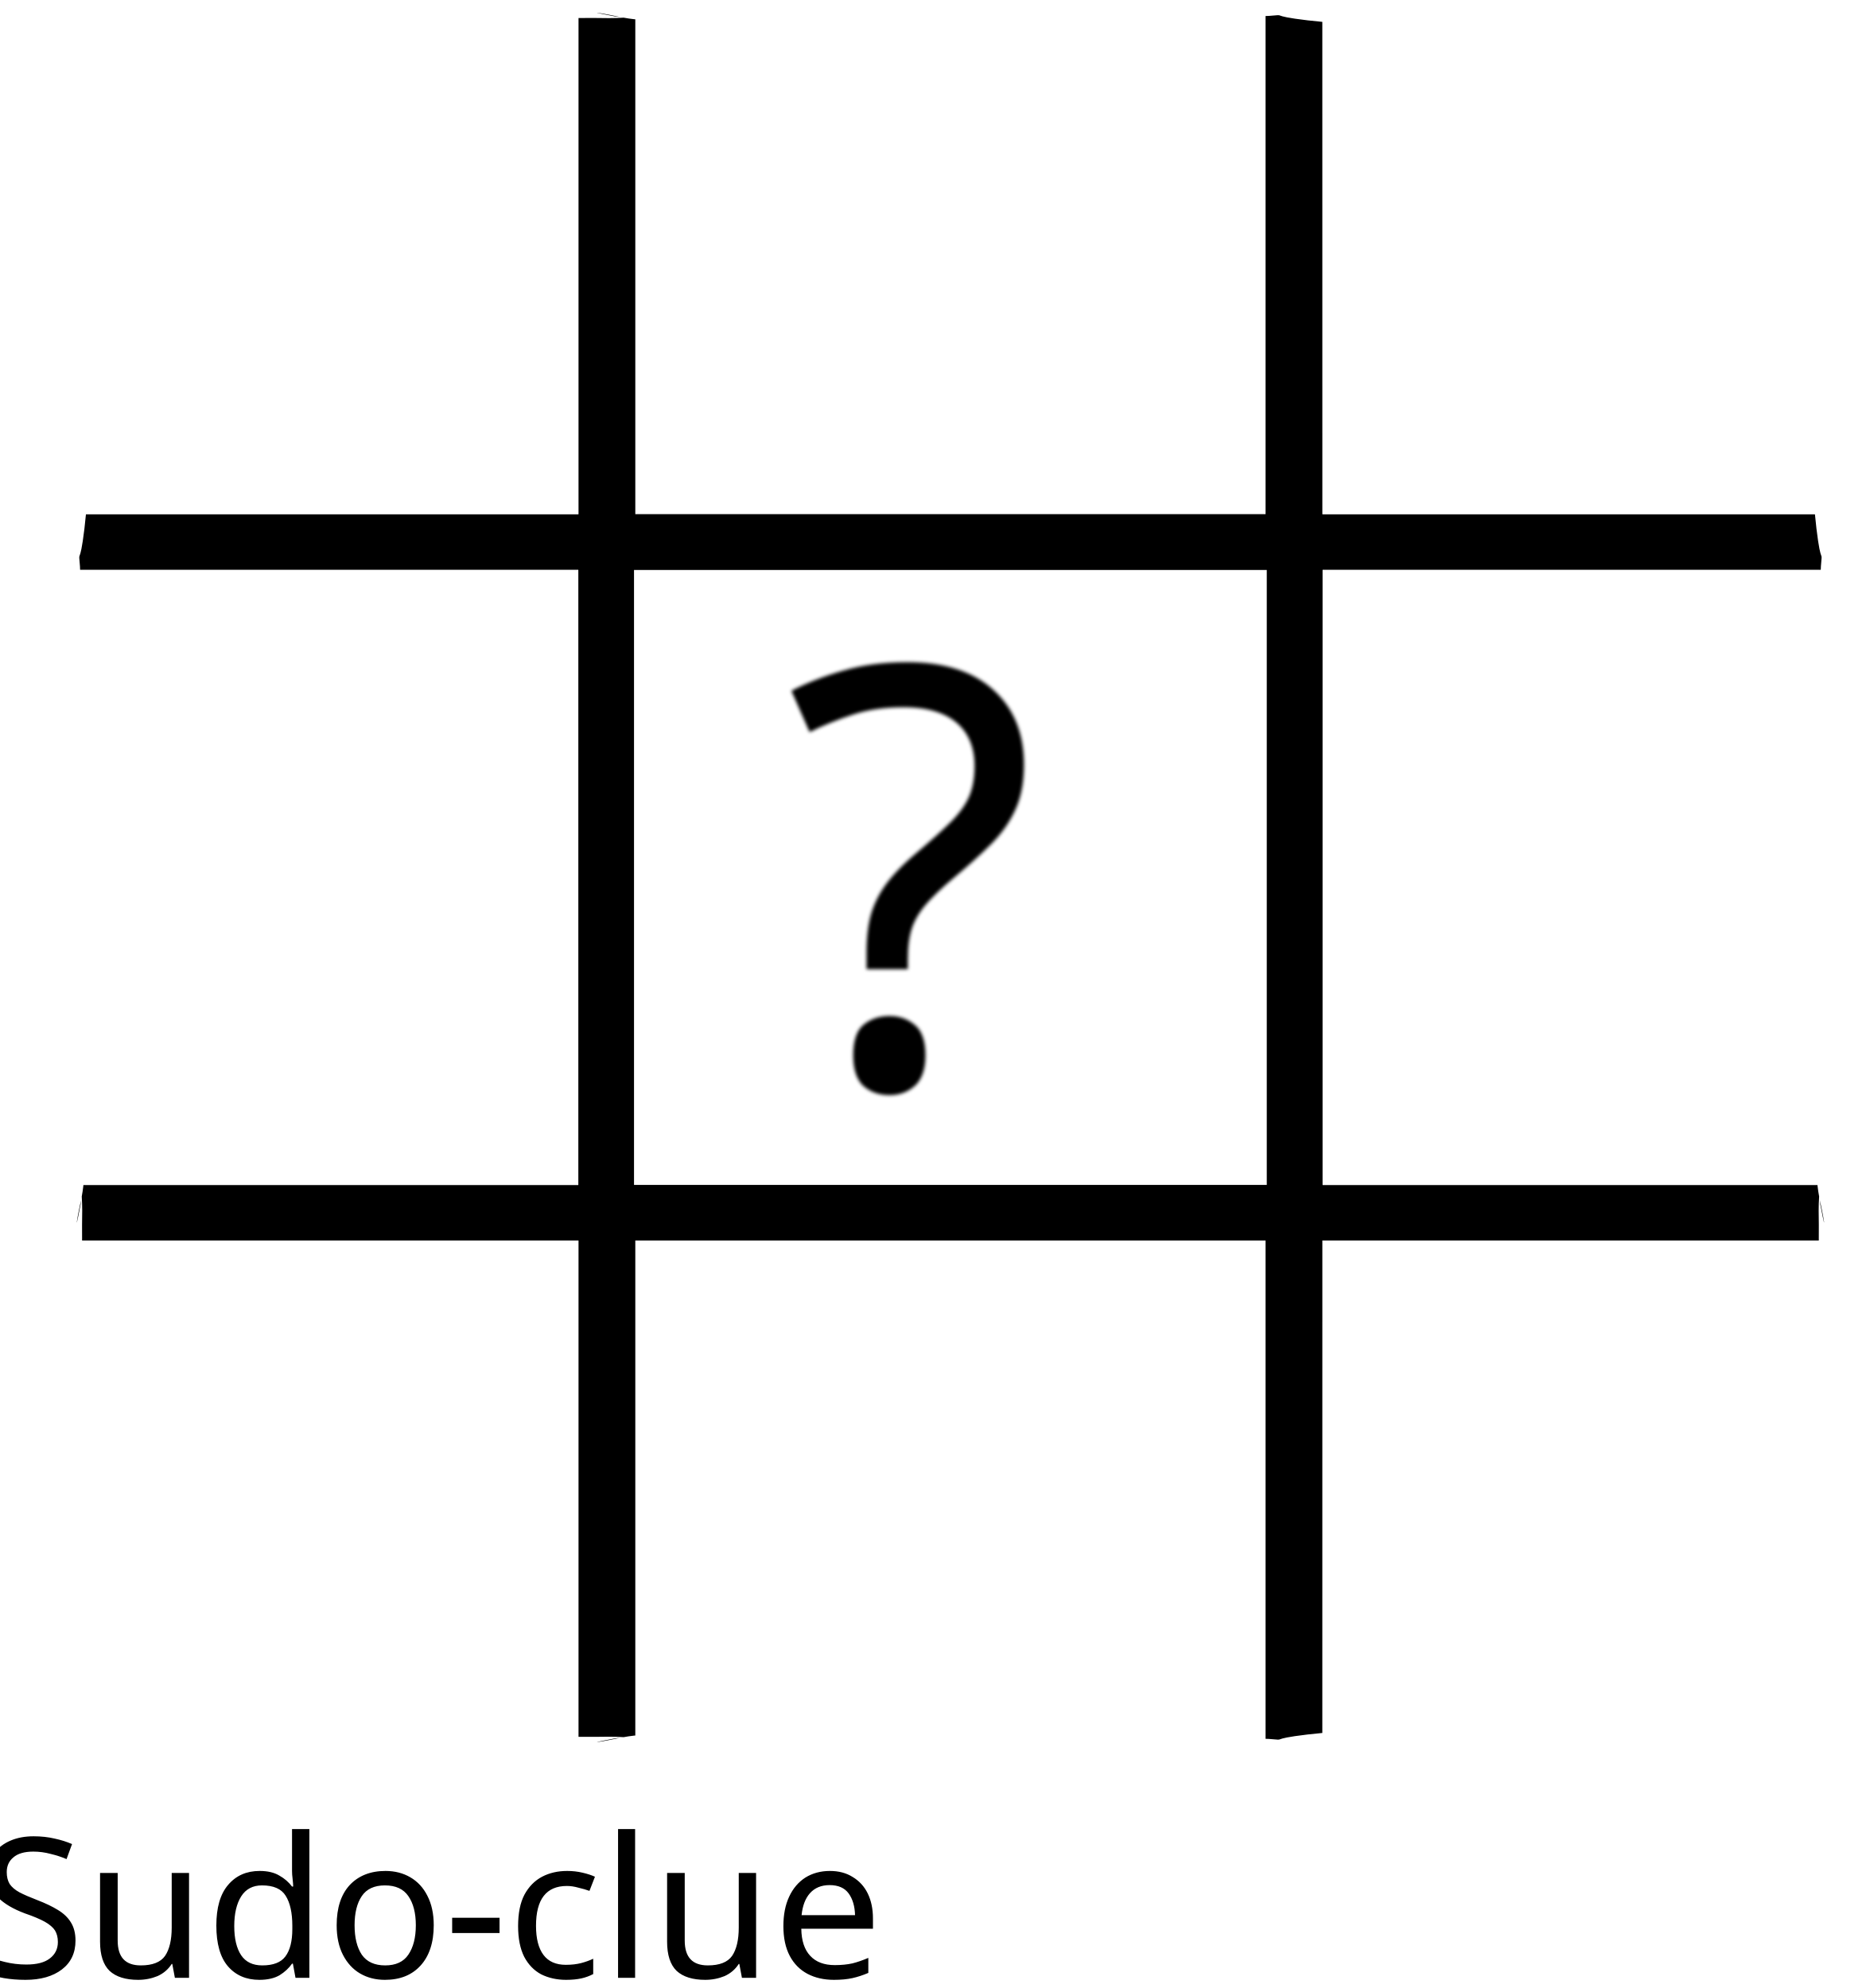
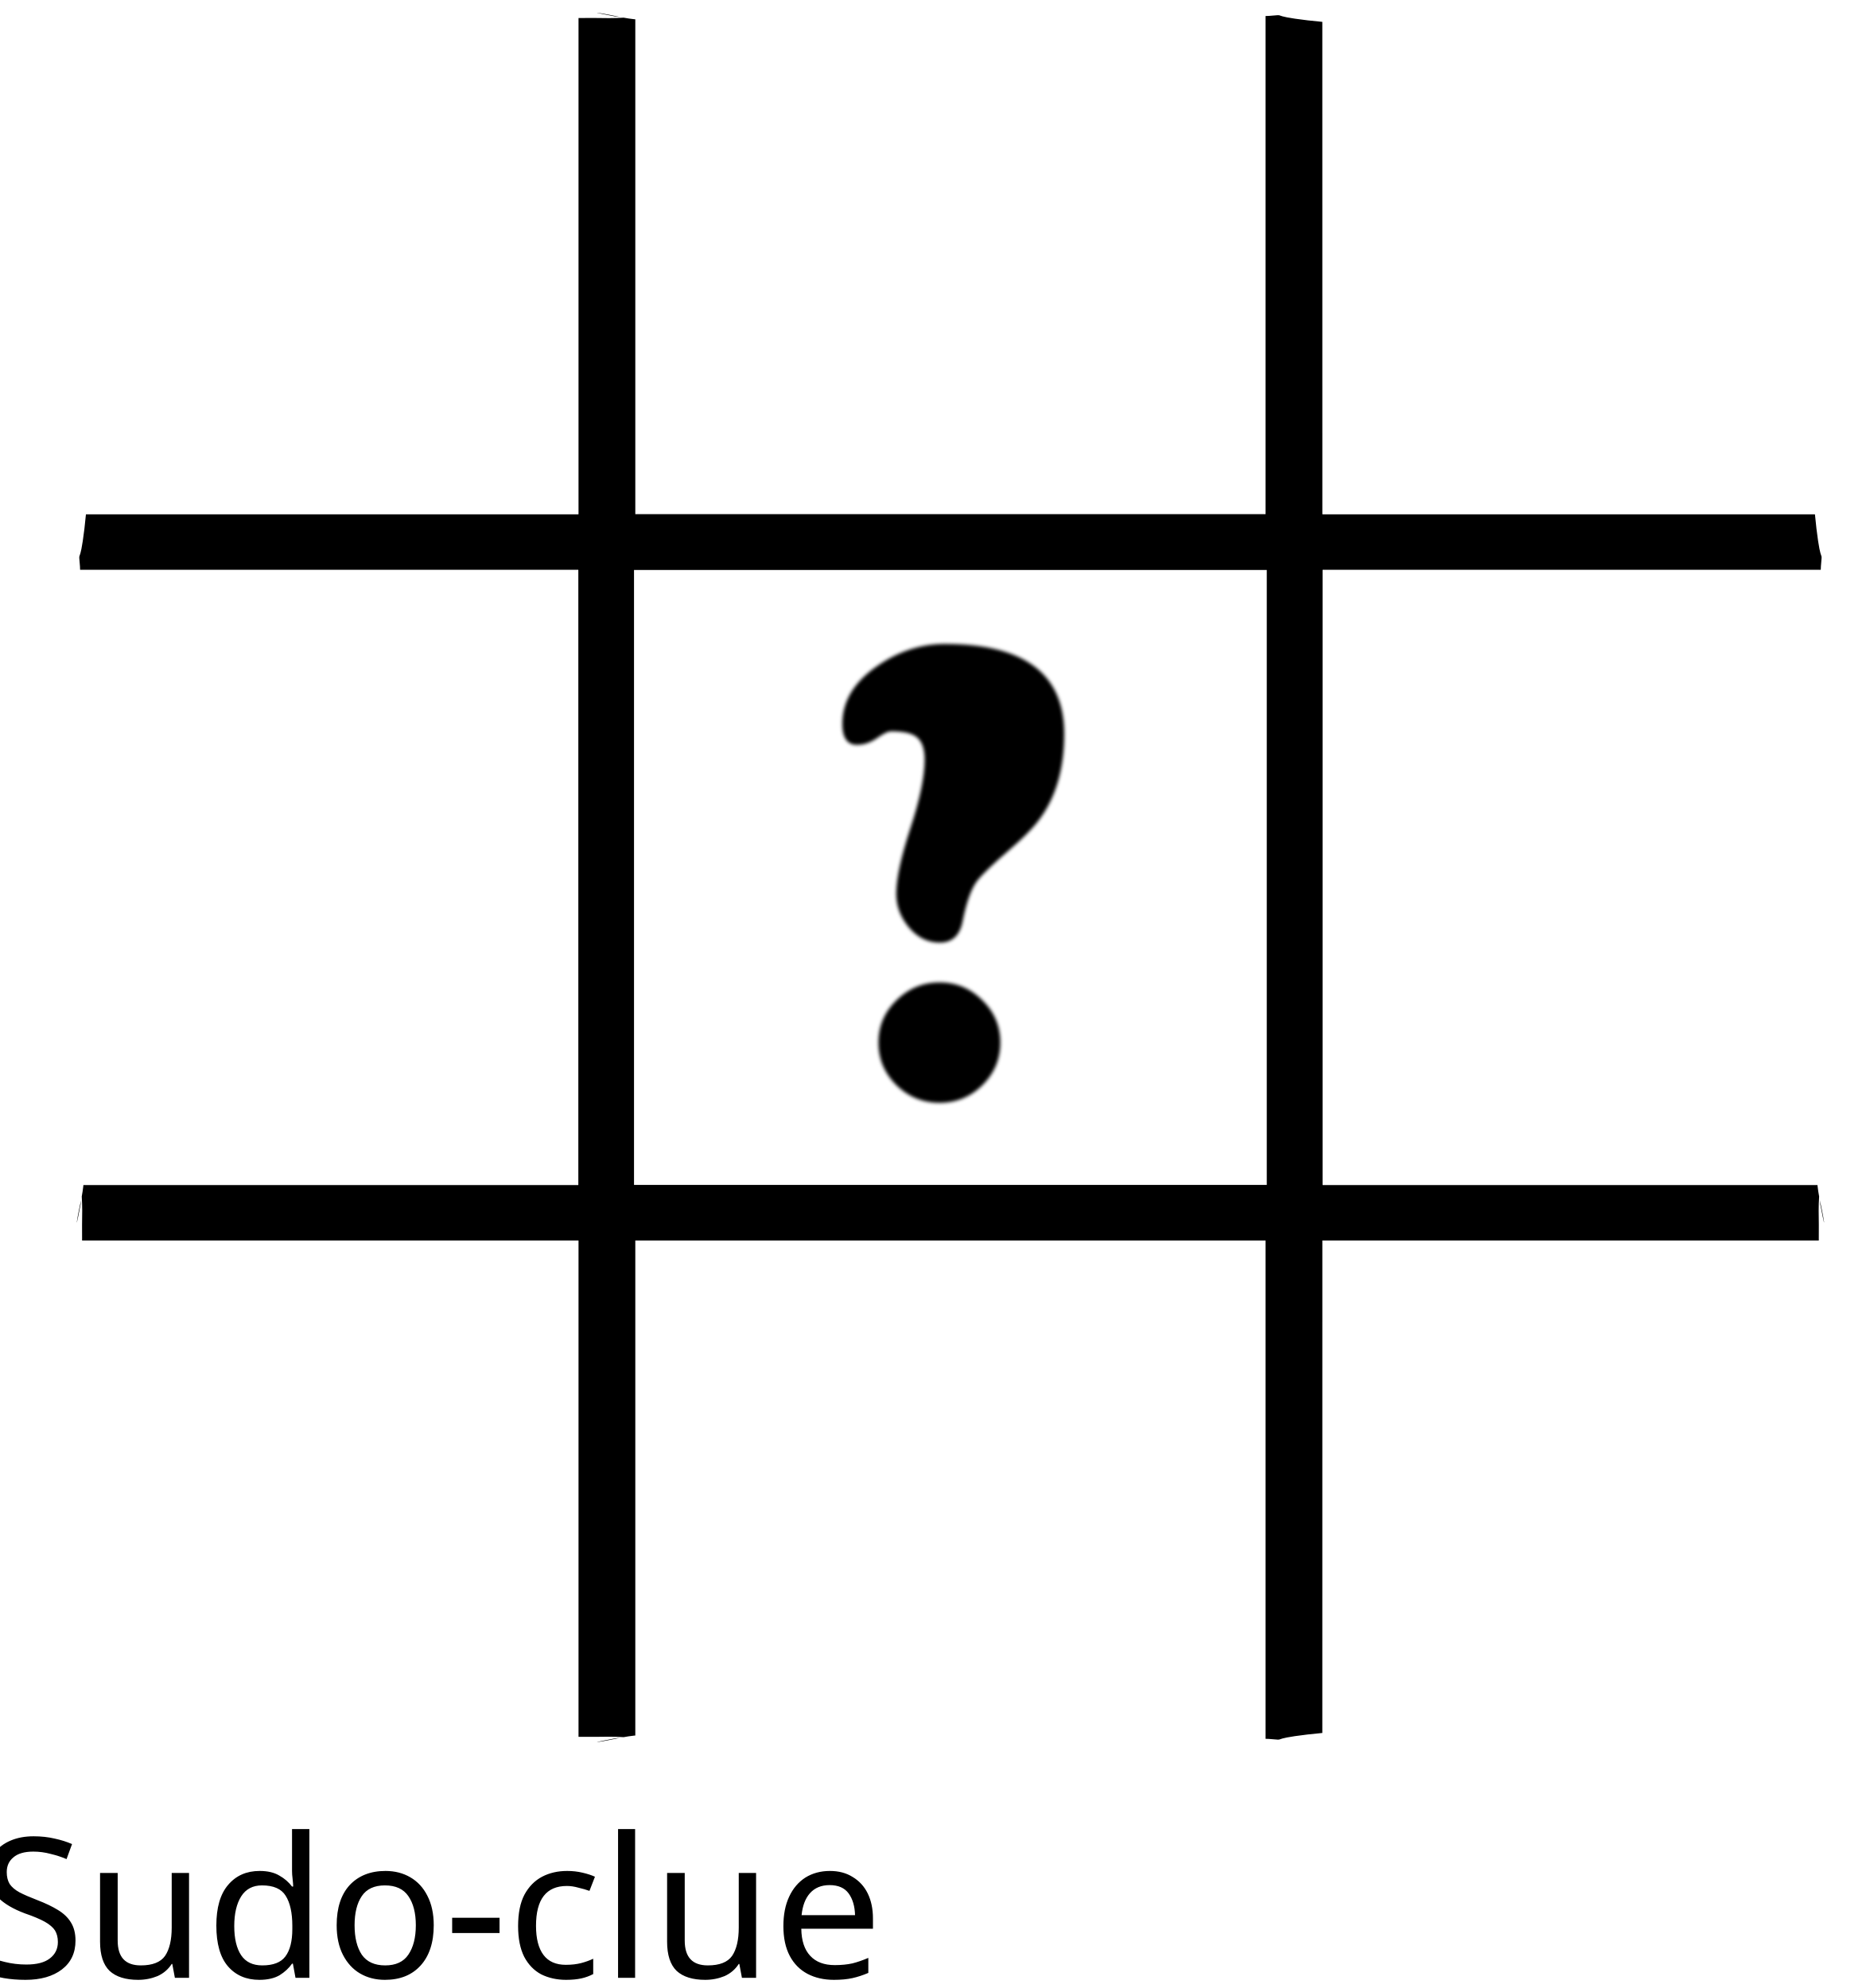
<svg xmlns="http://www.w3.org/2000/svg" width="100.898mm" height="107.545mm" viewBox="0 0 100.898 107.545" version="1.1" id="svg8">
  <defs id="defs2">
    <rect x="91.47" y="132.67" width="6.804" height="14.552" id="rect1030" />
    <clipPath clipPathUnits="userSpaceOnUse" id="clipPath1020">
      <path id="path1022" style="fill:#ff0000;fill-opacity:1;fill-rule:nonzero;stroke:none;stroke-width:0.265" d="m 111.326,112.649 v 39.285 h 29.848 c -8e-4,-0.379 0.003,-0.53 0.002,-0.854 -0.009,-0.508 -0.019,-1.02 0.017,-1.528 -0.033,-0.179 -0.062,-0.357 -0.082,-0.538 -0.169,-1.564 -0.049,-2.143 0.08,-3.676 0.801,-3.537 0.291,-1.938 0.872,-3.481 0.03,-0.081 0.058,-0.163 0.085,-0.244 -0.134,-0.984 -0.247,-1.971 -0.312,-2.961 -0.731,0.114 -1.661,0.159 -2.829,0.123 -7.615,-0.235 -1.463,0.758 -9.962,-4.296 -0.529,-0.314 0.685,1.036 1.138,1.452 0.695,0.638 1.5,1.145 2.27,1.689 0.338,0.087 1.121,0.259 0.834,0.197 -0.331,-0.072 -0.594,-0.131 -0.816,-0.184 0.015,0.011 0.032,0.021 0.047,0.033 0.053,0.038 0.174,0.094 0.298,0.147 -0.195,-0.08 -0.362,-0.152 -0.536,-0.23 -1.237,-0.318 -0.978,-0.49 -4.318,-2.282 -2.034,-2.135 -1.806,-1.646 -3.195,-6.182 -0.198,-0.647 -0.217,-1.385 -0.008,-2.028 0.541,-1.669 1.509,-3.172 2.18,-4.792 -0.251,0.219 -0.503,0.438 -0.754,0.657 0.34,-0.451 1.205,-1.889 1.021,-1.354 -0.081,0.235 -0.171,0.468 -0.266,0.698 1.198,-1.043 2.396,-2.087 3.595,-3.13 1.347,-0.288 2.69,-0.595 4.042,-0.864 0.096,-0.019 0.197,0.002 0.295,0.003 0.25,0.002 0.499,0.004 0.749,0.005 1.238,0.007 2.477,0.007 3.716,-0.009 0.619,-0.006 1.237,-0.006 1.856,-0.009 0.021,-0.944 0.05,-1.888 0.096,-2.832 0.091,-1.062 0.022,0.147 -0.241,-2.038 -0.031,-0.258 -0.055,-0.517 -0.082,-0.775 z m 25.741,6.652 c 0.127,0.04 0.255,0.077 0.382,0.116 -0.006,-0.003 -0.011,-0.007 -0.017,-0.01 -0.122,-0.035 -0.486,-0.144 -0.365,-0.106 z m -2.451,0.895 c -10.513,-0.052 1.431,7.642 6.928,13.148 0.021,-0.047 0.044,-0.094 0.066,-0.141 -0.002,-0.097 -0.006,-0.193 -0.008,-0.29 -0.012,-0.612 0.073,-0.421 0.04,-1.108 -0.016,-0.329 -0.063,-0.654 -0.095,-0.982 -0.155,-1.611 -0.309,-3.21 -0.367,-4.829 -0.029,-0.817 10e-4,-1.635 -0.005,-2.452 -0.002,-0.348 -0.008,-0.695 -0.012,-1.043 -0.002,-0.22 -5.3e-4,-0.44 -0.002,-0.66 -0.266,-0.224 -0.485,-0.421 -0.645,-0.583 l -1.595,-0.956 c -0.594,-0.022 -1.6,-0.013 -3.473,-0.085 -0.292,-0.011 -0.569,-0.017 -0.833,-0.019 z m 6.618,29.558 c 0.009,0.098 0.022,0.23 0.023,0.235 0.055,0.307 0.243,1.223 0.197,0.914 -0.057,-0.386 -0.144,-0.767 -0.22,-1.149 z" />
    </clipPath>
    <filter style="color-interpolation-filters:sRGB" id="filter1062" x="-0.019" width="1.038" y="-0.009" height="1.018">
      <feGaussianBlur stdDeviation="0.094" id="feGaussianBlur1064" />
    </filter>
    <clipPath clipPathUnits="userSpaceOnUse" id="clipPath1020-1">
      <path id="path1022-9" style="fill:#ff0000;fill-opacity:1;fill-rule:nonzero;stroke:none;stroke-width:0.265" d="m 111.326,112.649 v 39.285 h 29.848 c -8e-4,-0.379 0.003,-0.53 0.002,-0.854 -0.009,-0.508 -0.019,-1.02 0.017,-1.528 -0.033,-0.179 -0.062,-0.357 -0.082,-0.538 -0.169,-1.564 -0.049,-2.143 0.08,-3.676 0.801,-3.537 0.291,-1.938 0.872,-3.481 0.03,-0.081 0.058,-0.163 0.085,-0.244 -0.134,-0.984 -0.247,-1.971 -0.312,-2.961 -0.731,0.114 -1.661,0.159 -2.829,0.123 -7.615,-0.235 -1.463,0.758 -9.962,-4.296 -0.529,-0.314 0.685,1.036 1.138,1.452 0.695,0.638 1.5,1.145 2.27,1.689 0.338,0.087 1.121,0.259 0.834,0.197 -0.331,-0.072 -0.594,-0.131 -0.816,-0.184 0.015,0.011 0.032,0.021 0.047,0.033 0.053,0.038 0.174,0.094 0.298,0.147 -0.195,-0.08 -0.362,-0.152 -0.536,-0.23 -1.237,-0.318 -0.978,-0.49 -4.318,-2.282 -2.034,-2.135 -1.806,-1.646 -3.195,-6.182 -0.198,-0.647 -0.217,-1.385 -0.008,-2.028 0.541,-1.669 1.509,-3.172 2.18,-4.792 -0.251,0.219 -0.503,0.438 -0.754,0.657 0.34,-0.451 1.205,-1.889 1.021,-1.354 -0.081,0.235 -0.171,0.468 -0.266,0.698 1.198,-1.043 2.396,-2.087 3.595,-3.13 1.347,-0.288 2.69,-0.595 4.042,-0.864 0.096,-0.019 0.197,0.002 0.295,0.003 0.25,0.002 0.499,0.004 0.749,0.005 1.238,0.007 2.477,0.007 3.716,-0.009 0.619,-0.006 1.237,-0.006 1.856,-0.009 0.021,-0.944 0.05,-1.888 0.096,-2.832 0.091,-1.062 0.022,0.147 -0.241,-2.038 -0.031,-0.258 -0.055,-0.517 -0.082,-0.775 z m 25.741,6.652 c 0.127,0.04 0.255,0.077 0.382,0.116 -0.006,-0.003 -0.011,-0.007 -0.017,-0.01 -0.122,-0.035 -0.486,-0.144 -0.365,-0.106 z m -2.451,0.895 c -10.513,-0.052 1.431,7.642 6.928,13.148 0.021,-0.047 0.044,-0.094 0.066,-0.141 -0.002,-0.097 -0.006,-0.193 -0.008,-0.29 -0.012,-0.612 0.073,-0.421 0.04,-1.108 -0.016,-0.329 -0.063,-0.654 -0.095,-0.982 -0.155,-1.611 -0.309,-3.21 -0.367,-4.829 -0.029,-0.817 10e-4,-1.635 -0.005,-2.452 -0.002,-0.348 -0.008,-0.695 -0.012,-1.043 -0.002,-0.22 -5.3e-4,-0.44 -0.002,-0.66 -0.266,-0.224 -0.485,-0.421 -0.645,-0.583 l -1.595,-0.956 c -0.594,-0.022 -1.6,-0.013 -3.473,-0.085 -0.292,-0.011 -0.569,-0.017 -0.833,-0.019 z m 6.618,29.558 c 0.009,0.098 0.022,0.23 0.023,0.235 0.055,0.307 0.243,1.223 0.197,0.914 -0.057,-0.386 -0.144,-0.767 -0.22,-1.149 z" />
    </clipPath>
    <clipPath clipPathUnits="userSpaceOnUse" id="clipPath1020-2">
      <path id="path1022-6" style="fill:#ff0000;fill-opacity:1;fill-rule:nonzero;stroke:none;stroke-width:0.265" d="m 111.326,112.649 v 39.285 h 29.848 c -8e-4,-0.379 0.003,-0.53 0.002,-0.854 -0.009,-0.508 -0.019,-1.02 0.017,-1.528 -0.033,-0.179 -0.062,-0.357 -0.082,-0.538 -0.169,-1.564 -0.049,-2.143 0.08,-3.676 0.801,-3.537 0.291,-1.938 0.872,-3.481 0.03,-0.081 0.058,-0.163 0.085,-0.244 -0.134,-0.984 -0.247,-1.971 -0.312,-2.961 -0.731,0.114 -1.661,0.159 -2.829,0.123 -7.615,-0.235 -1.463,0.758 -9.962,-4.296 -0.529,-0.314 0.685,1.036 1.138,1.452 0.695,0.638 1.5,1.145 2.27,1.689 0.338,0.087 1.121,0.259 0.834,0.197 -0.331,-0.072 -0.594,-0.131 -0.816,-0.184 0.015,0.011 0.032,0.021 0.047,0.033 0.053,0.038 0.174,0.094 0.298,0.147 -0.195,-0.08 -0.362,-0.152 -0.536,-0.23 -1.237,-0.318 -0.978,-0.49 -4.318,-2.282 -2.034,-2.135 -1.806,-1.646 -3.195,-6.182 -0.198,-0.647 -0.217,-1.385 -0.008,-2.028 0.541,-1.669 1.509,-3.172 2.18,-4.792 -0.251,0.219 -0.503,0.438 -0.754,0.657 0.34,-0.451 1.205,-1.889 1.021,-1.354 -0.081,0.235 -0.171,0.468 -0.266,0.698 1.198,-1.043 2.396,-2.087 3.595,-3.13 1.347,-0.288 2.69,-0.595 4.042,-0.864 0.096,-0.019 0.197,0.002 0.295,0.003 0.25,0.002 0.499,0.004 0.749,0.005 1.238,0.007 2.477,0.007 3.716,-0.009 0.619,-0.006 1.237,-0.006 1.856,-0.009 0.021,-0.944 0.05,-1.888 0.096,-2.832 0.091,-1.062 0.022,0.147 -0.241,-2.038 -0.031,-0.258 -0.055,-0.517 -0.082,-0.775 z m 25.741,6.652 c 0.127,0.04 0.255,0.077 0.382,0.116 -0.006,-0.003 -0.011,-0.007 -0.017,-0.01 -0.122,-0.035 -0.486,-0.144 -0.365,-0.106 z m -2.451,0.895 c -10.513,-0.052 1.431,7.642 6.928,13.148 0.021,-0.047 0.044,-0.094 0.066,-0.141 -0.002,-0.097 -0.006,-0.193 -0.008,-0.29 -0.012,-0.612 0.073,-0.421 0.04,-1.108 -0.016,-0.329 -0.063,-0.654 -0.095,-0.982 -0.155,-1.611 -0.309,-3.21 -0.367,-4.829 -0.029,-0.817 10e-4,-1.635 -0.005,-2.452 -0.002,-0.348 -0.008,-0.695 -0.012,-1.043 -0.002,-0.22 -5.3e-4,-0.44 -0.002,-0.66 -0.266,-0.224 -0.485,-0.421 -0.645,-0.583 l -1.595,-0.956 c -0.594,-0.022 -1.6,-0.013 -3.473,-0.085 -0.292,-0.011 -0.569,-0.017 -0.833,-0.019 z m 6.618,29.558 c 0.009,0.098 0.022,0.23 0.023,0.235 0.055,0.307 0.243,1.223 0.197,0.914 -0.057,-0.386 -0.144,-0.767 -0.22,-1.149 z" />
    </clipPath>
    <clipPath clipPathUnits="userSpaceOnUse" id="clipPath1020-1-0">
      <path id="path1022-9-4" style="fill:#ff0000;fill-opacity:1;fill-rule:nonzero;stroke:none;stroke-width:0.265" d="m 111.326,112.649 v 39.285 h 29.848 c -8e-4,-0.379 0.003,-0.53 0.002,-0.854 -0.009,-0.508 -0.019,-1.02 0.017,-1.528 -0.033,-0.179 -0.062,-0.357 -0.082,-0.538 -0.169,-1.564 -0.049,-2.143 0.08,-3.676 0.801,-3.537 0.291,-1.938 0.872,-3.481 0.03,-0.081 0.058,-0.163 0.085,-0.244 -0.134,-0.984 -0.247,-1.971 -0.312,-2.961 -0.731,0.114 -1.661,0.159 -2.829,0.123 -7.615,-0.235 -1.463,0.758 -9.962,-4.296 -0.529,-0.314 0.685,1.036 1.138,1.452 0.695,0.638 1.5,1.145 2.27,1.689 0.338,0.087 1.121,0.259 0.834,0.197 -0.331,-0.072 -0.594,-0.131 -0.816,-0.184 0.015,0.011 0.032,0.021 0.047,0.033 0.053,0.038 0.174,0.094 0.298,0.147 -0.195,-0.08 -0.362,-0.152 -0.536,-0.23 -1.237,-0.318 -0.978,-0.49 -4.318,-2.282 -2.034,-2.135 -1.806,-1.646 -3.195,-6.182 -0.198,-0.647 -0.217,-1.385 -0.008,-2.028 0.541,-1.669 1.509,-3.172 2.18,-4.792 -0.251,0.219 -0.503,0.438 -0.754,0.657 0.34,-0.451 1.205,-1.889 1.021,-1.354 -0.081,0.235 -0.171,0.468 -0.266,0.698 1.198,-1.043 2.396,-2.087 3.595,-3.13 1.347,-0.288 2.69,-0.595 4.042,-0.864 0.096,-0.019 0.197,0.002 0.295,0.003 0.25,0.002 0.499,0.004 0.749,0.005 1.238,0.007 2.477,0.007 3.716,-0.009 0.619,-0.006 1.237,-0.006 1.856,-0.009 0.021,-0.944 0.05,-1.888 0.096,-2.832 0.091,-1.062 0.022,0.147 -0.241,-2.038 -0.031,-0.258 -0.055,-0.517 -0.082,-0.775 z m 25.741,6.652 c 0.127,0.04 0.255,0.077 0.382,0.116 -0.006,-0.003 -0.011,-0.007 -0.017,-0.01 -0.122,-0.035 -0.486,-0.144 -0.365,-0.106 z m -2.451,0.895 c -10.513,-0.052 1.431,7.642 6.928,13.148 0.021,-0.047 0.044,-0.094 0.066,-0.141 -0.002,-0.097 -0.006,-0.193 -0.008,-0.29 -0.012,-0.612 0.073,-0.421 0.04,-1.108 -0.016,-0.329 -0.063,-0.654 -0.095,-0.982 -0.155,-1.611 -0.309,-3.21 -0.367,-4.829 -0.029,-0.817 10e-4,-1.635 -0.005,-2.452 -0.002,-0.348 -0.008,-0.695 -0.012,-1.043 -0.002,-0.22 -5.3e-4,-0.44 -0.002,-0.66 -0.266,-0.224 -0.485,-0.421 -0.645,-0.583 l -1.595,-0.956 c -0.594,-0.022 -1.6,-0.013 -3.473,-0.085 -0.292,-0.011 -0.569,-0.017 -0.833,-0.019 z m 6.618,29.558 c 0.009,0.098 0.022,0.23 0.023,0.235 0.055,0.307 0.243,1.223 0.197,0.914 -0.057,-0.386 -0.144,-0.767 -0.22,-1.149 z" />
    </clipPath>
  </defs>
  <g id="layer1" transform="translate(-42.80724,-84.82618)">
    <rect style="fill:#000000;fill-opacity:0;stroke:#000000;stroke-width:3" id="rect865" width="37.231" height="36.286" x="75.595" y="114.149" />
    <rect style="fill:#000000;fill-opacity:0;stroke:#000000;stroke-width:3" id="rect865-1" width="37.231" height="36.286" x="112.826" y="114.149" clip-path="url(#clipPath1020)" />
-     <text xml:space="preserve" style="font-style:normal;font-variant:normal;font-weight:normal;font-stretch:normal;font-size:10.583px;line-height:0;font-family:'Baskerville Old Face';-inkscape-font-specification:'Baskerville Old Face';fill:#000000;fill-opacity:1;stroke:none;stroke-width:38.665;stroke-miterlimit:4;stroke-dasharray:none;filter:url(#filter1062)" x="85.234" y="143.631" id="text1026">
-       <tspan id="tspan1024" x="85.234" y="143.631" style="font-style:normal;font-variant:normal;font-weight:normal;font-stretch:normal;font-size:31.75px;line-height:1.45;font-family:'Goudy Stout';-inkscape-font-specification:'Goudy Stout';stroke-width:38.665;stroke-miterlimit:4;stroke-dasharray:none">?</tspan>
-     </text>
+     <g aria-label="?" id="text1026" style="font-style:normal;font-variant:normal;font-weight:normal;font-stretch:normal;font-size:10.583px;line-height:0;font-family:'Baskerville Old Face';-inkscape-font-specification:'Baskerville Old Face';fill:#000000;fill-opacity:1;stroke:none;stroke-width:38.665;stroke-miterlimit:4;stroke-dasharray:none;filter:url(#filter1062)">
+       <path d="m 90.319,141.228 q 0,-1.349 0.977,-2.294 0.977,-0.961 2.325,-0.961 1.349,0 2.31,0.961 0.977,0.946 0.977,2.294 0,1.349 -0.977,2.31 -0.961,0.946 -2.31,0.946 -1.349,0 -2.325,-0.946 -0.977,-0.961 -0.977,-2.31 z m 3.597,-21.565 q 6.449,0 6.449,4.868 0,2.837 -1.364,4.651 -0.496,0.667 -1.628,1.643 -1.225,1.054 -1.674,1.597 -0.512,0.62 -0.837,2.279 -0.233,1.116 -1.225,1.116 -0.977,0 -1.674,-0.822 -0.682,-0.822 -0.682,-1.814 0,-1.209 0.76,-3.535 0.775,-2.341 0.775,-3.736 0,-0.93 -0.496,-1.256 -0.388,-0.264 -1.318,-0.264 -0.248,0 -0.775,0.372 -0.527,0.357 -1.07,0.357 -0.791,0 -0.791,-1.132 0,-1.845 1.907,-3.147 1.705,-1.178 3.643,-1.178 z" style="font-style:normal;font-variant:normal;font-weight:normal;font-stretch:normal;font-size:31.75px;line-height:1.45;font-family:'Goudy Stout';-inkscape-font-specification:'Goudy Stout';stroke-width:38.665;stroke-miterlimit:4;stroke-dasharray:none" id="path853" />
+     </g>
    <text xml:space="preserve" id="text1028" style="font-style:normal;font-weight:normal;font-size:10.583px;line-height:1.25;font-family:sans-serif;white-space:pre;shape-inside:url(#rect1030);fill:#000000;fill-opacity:1;stroke:none;" />
    <rect style="fill:#000000;fill-opacity:0;stroke:#000000;stroke-width:3" id="rect865-1-9" width="37.231" height="36.286" x="112.826" y="114.149" clip-path="url(#clipPath1020-1)" transform="matrix(0,1,-1.024053,0,229.6843,37.60862)" />
    <rect style="fill:#000000;fill-opacity:0;stroke:#000000;stroke-width:3" id="rect865-1-2" width="37.231" height="36.286" x="112.826" y="114.149" clip-path="url(#clipPath1020-2)" transform="matrix(-1,0,0,1,188.4211,0)" />
    <rect style="fill:#000000;fill-opacity:0;stroke:#000000;stroke-width:3" id="rect865-1-9-5" width="37.231" height="36.286" x="112.826" y="114.149" clip-path="url(#clipPath1020-1-0)" transform="matrix(0,-1,-1.024053,0,229.6843,226.9747)" />
    <text xml:space="preserve" style="font-style:normal;font-variant:normal;font-weight:normal;font-stretch:normal;font-size:10.583px;line-height:1.25;font-family:'Goudy Stout';-inkscape-font-specification:'Goudy Stout';fill:#000000;fill-opacity:1;stroke:none;stroke-width:0.265" x="41.577" y="191.823" id="text1146">
      <tspan id="tspan1144" x="41.577" y="191.823" style="font-style:normal;font-variant:normal;font-weight:normal;font-stretch:normal;font-family:'Goudy Stout';-inkscape-font-specification:'Goudy Stout';stroke-width:0.265">Sudo-clue</tspan>
    </text>
    <text xml:space="preserve" style="font-style:normal;font-weight:normal;font-size:10.583px;line-height:1.25;font-family:sans-serif;fill:#000000;fill-opacity:1;stroke:none;stroke-width:0.265" x="78.43" y="203.729" id="text1154">
      <tspan id="tspan1152" x="78.43" y="203.729" style="stroke-width:0.265" />
    </text>
  </g>
</svg>
